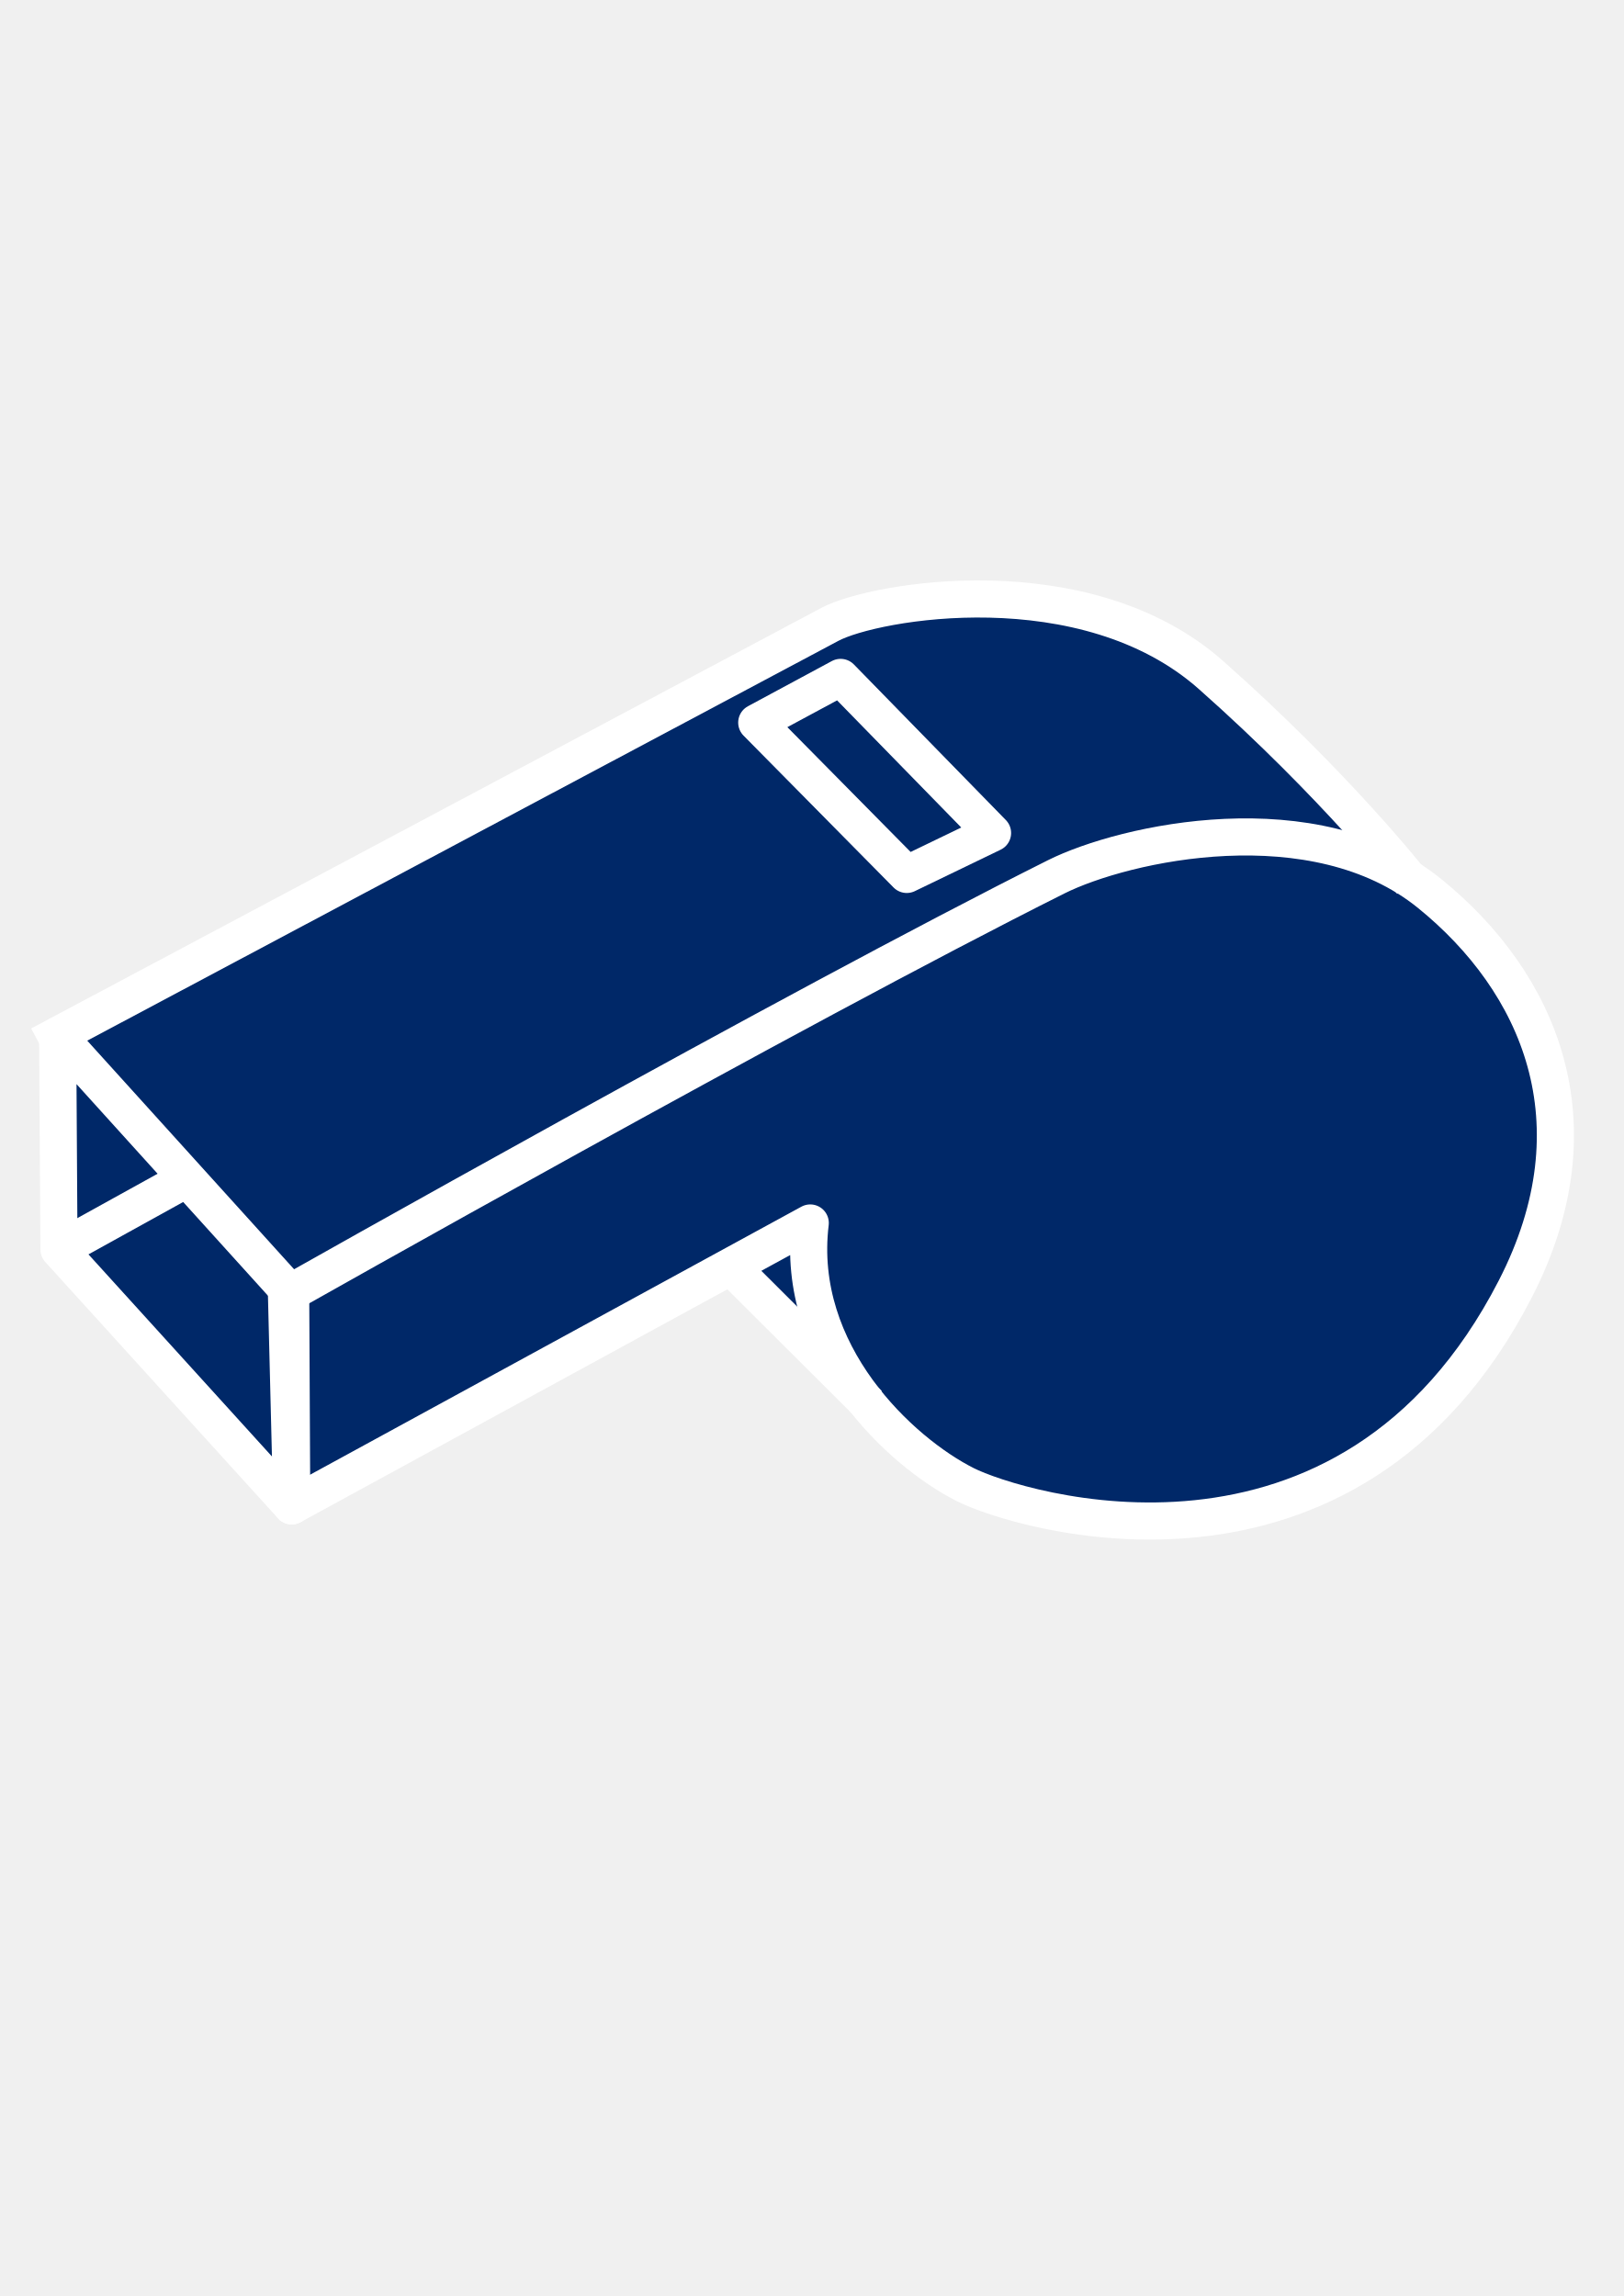
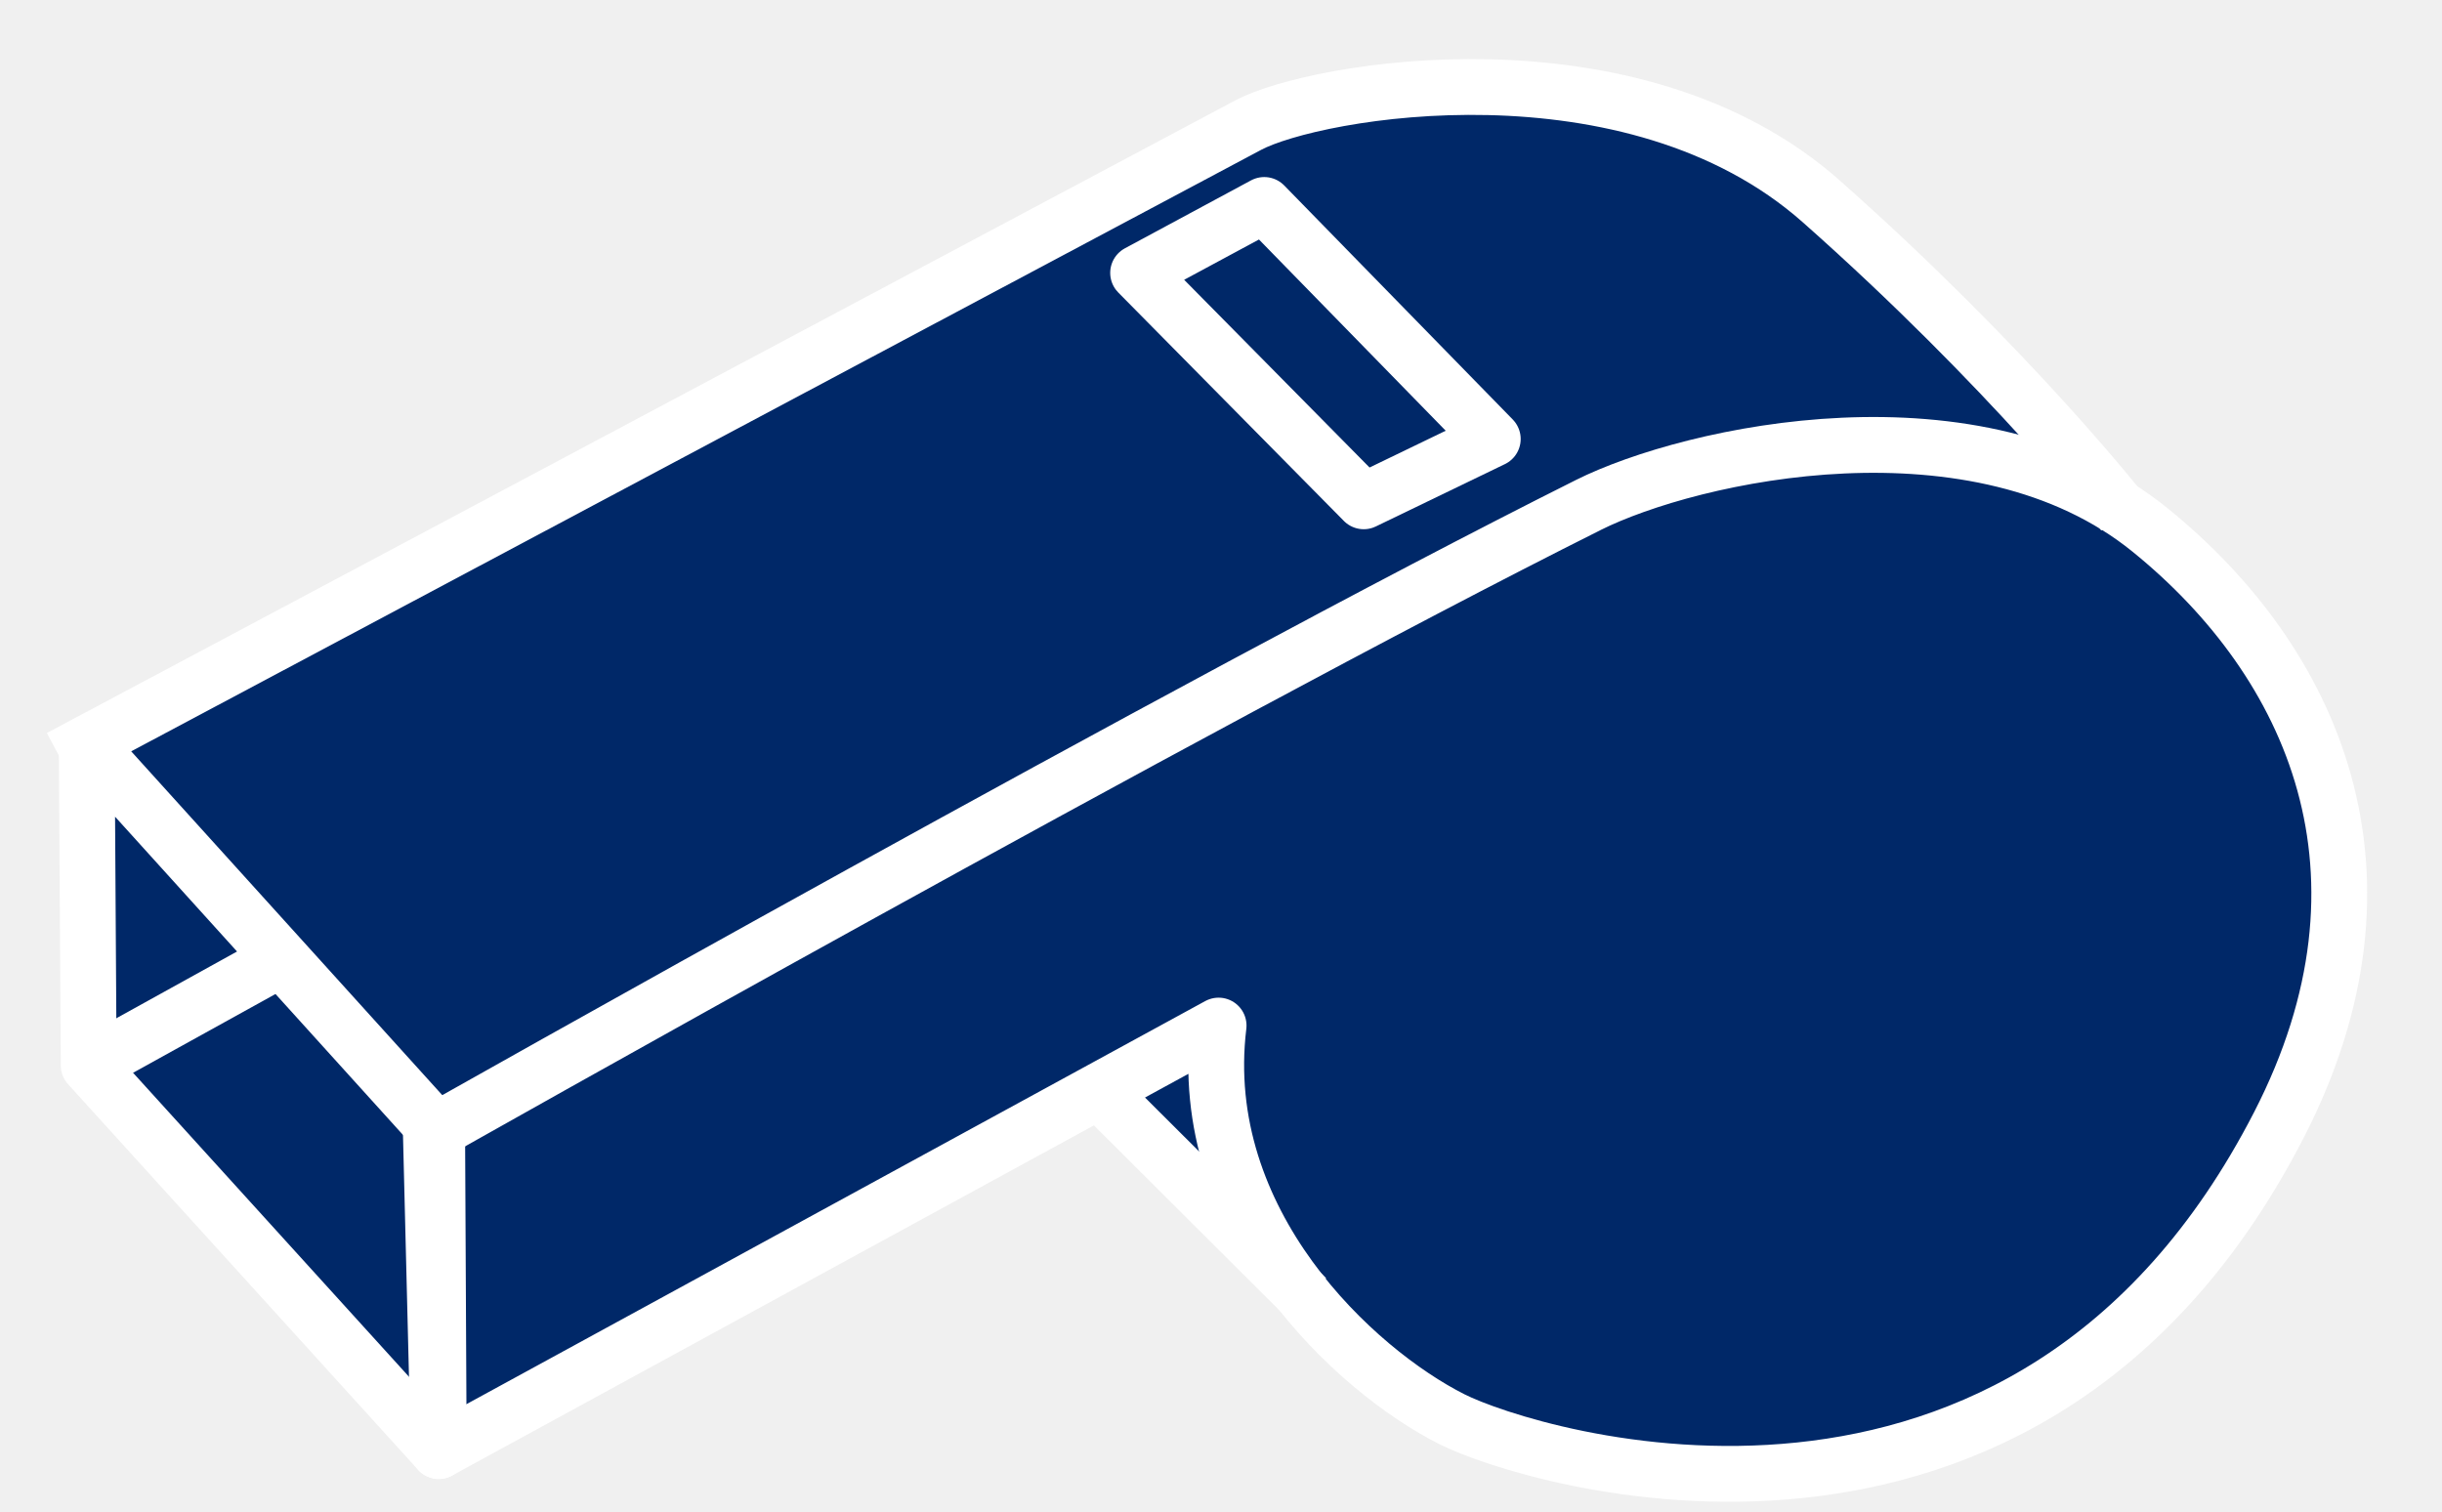
- <svg xmlns="http://www.w3.org/2000/svg" width="210mm" height="297mm" viewBox="0 0 210 297" version="1.1" id="svg19065">
+ <svg xmlns="http://www.w3.org/2000/svg" viewBox="0 70 210 130" version="1.1" id="svg19065">
  <defs id="defs19059" />
  <g id="layer1">
    <g id="g19795">
      <g id="g19728-4" transform="translate(166.7027,62.44282)">
        <path id="path19139-3" style="fill:#002868;fill-opacity:1;fill-rule:nonzero;stroke:none;stroke-width:4.8;stroke-linecap:butt;stroke-linejoin:round;stroke-miterlimit:4;stroke-dasharray:none;stroke-opacity:1" d="m -53.887,118.985 c 4.691,6.09 10.184,10.285 12.454,11.135 3.828,1.432 49.441,16.81 71.107,-25.306 11.103,-21.583 2.991,-39.767 -11.075,-51.172 -0.873,-0.707 -1.78,-1.352 -2.715,-1.943 -1.908,-2.366 -11.182,-13.583 -25.558,-26.313 -8.646,-7.657 -20.404,-9.888 -30.385,-9.841 -8.806,0.041 -16.228,1.856 -18.909,3.283 l -99.869,54.119 0.165,26.745 30.103,33.163 57.636,-31.448 m 16.946,17.419 0.273,0.265 -17.448,-16.936 17.175,16.671" />
      </g>
      <g id="g19728" style="stroke:#ffffff;stroke-opacity:1" transform="translate(0.152489,-0.413572)">
        <path style="fill:none;stroke:#ffffff;stroke-width:4.8;stroke-linecap:butt;stroke-linejoin:round;stroke-miterlimit:4;stroke-dasharray:none;stroke-opacity:1" d="M 7.304,134.377 37.441,167.687 37.578,195.204 7.475,162.041 Z" id="path19139" />
        <path style="fill:none;stroke:#ffffff;stroke-width:4.8;stroke-linecap:butt;stroke-linejoin:round;stroke-miterlimit:4;stroke-dasharray:none;stroke-opacity:1" d="m 136.411,113.854 c 8.919,-4.464 33.489,-9.898 48.334,2.138 14.066,11.404 22.179,29.588 11.075,51.171 -21.667,42.117 -64.509,28.629 -71.107,25.307 -8.357,-4.207 -22.126,-16.916 -20.072,-33.857 l -67.063,36.592 -0.678,-27.299 c 0,0 65.519,-37.036 99.512,-54.051 z" id="path19141" />
        <path style="fill:none;stroke:#ffffff;stroke-width:4.8;stroke-linecap:butt;stroke-linejoin:round;stroke-miterlimit:4;stroke-dasharray:none;stroke-opacity:1" d="M 7.475,162.041 23.252,153.314" id="path19704" />
        <path style="fill:none;stroke:#ffffff;stroke-width:4.8;stroke-linecap:butt;stroke-linejoin:round;stroke-miterlimit:4;stroke-dasharray:none;stroke-opacity:1" d="m 95.371,165.256 16.82,16.774" id="path19706" />
        <path style="fill:none;stroke:#ffffff;stroke-width:4.8;stroke-linecap:butt;stroke-linejoin:round;stroke-miterlimit:4;stroke-dasharray:none;stroke-opacity:1" d="m 97.72,93.882 10.846,-5.842 19.653,20.126 -11.098,5.361 z" id="path19708" />
        <path style="fill:none;stroke:#ffffff;stroke-width:4.8;stroke-linecap:butt;stroke-linejoin:round;stroke-miterlimit:4;stroke-dasharray:none;stroke-opacity:1" d="M 5.005,135.569 107.179,81.178 c 5.718,-3.044 33.018,-7.854 49.294,6.558 16.19,14.337 25.963,26.819 25.963,26.819" id="path19710" />
      </g>
    </g>
  </g>
</svg>
